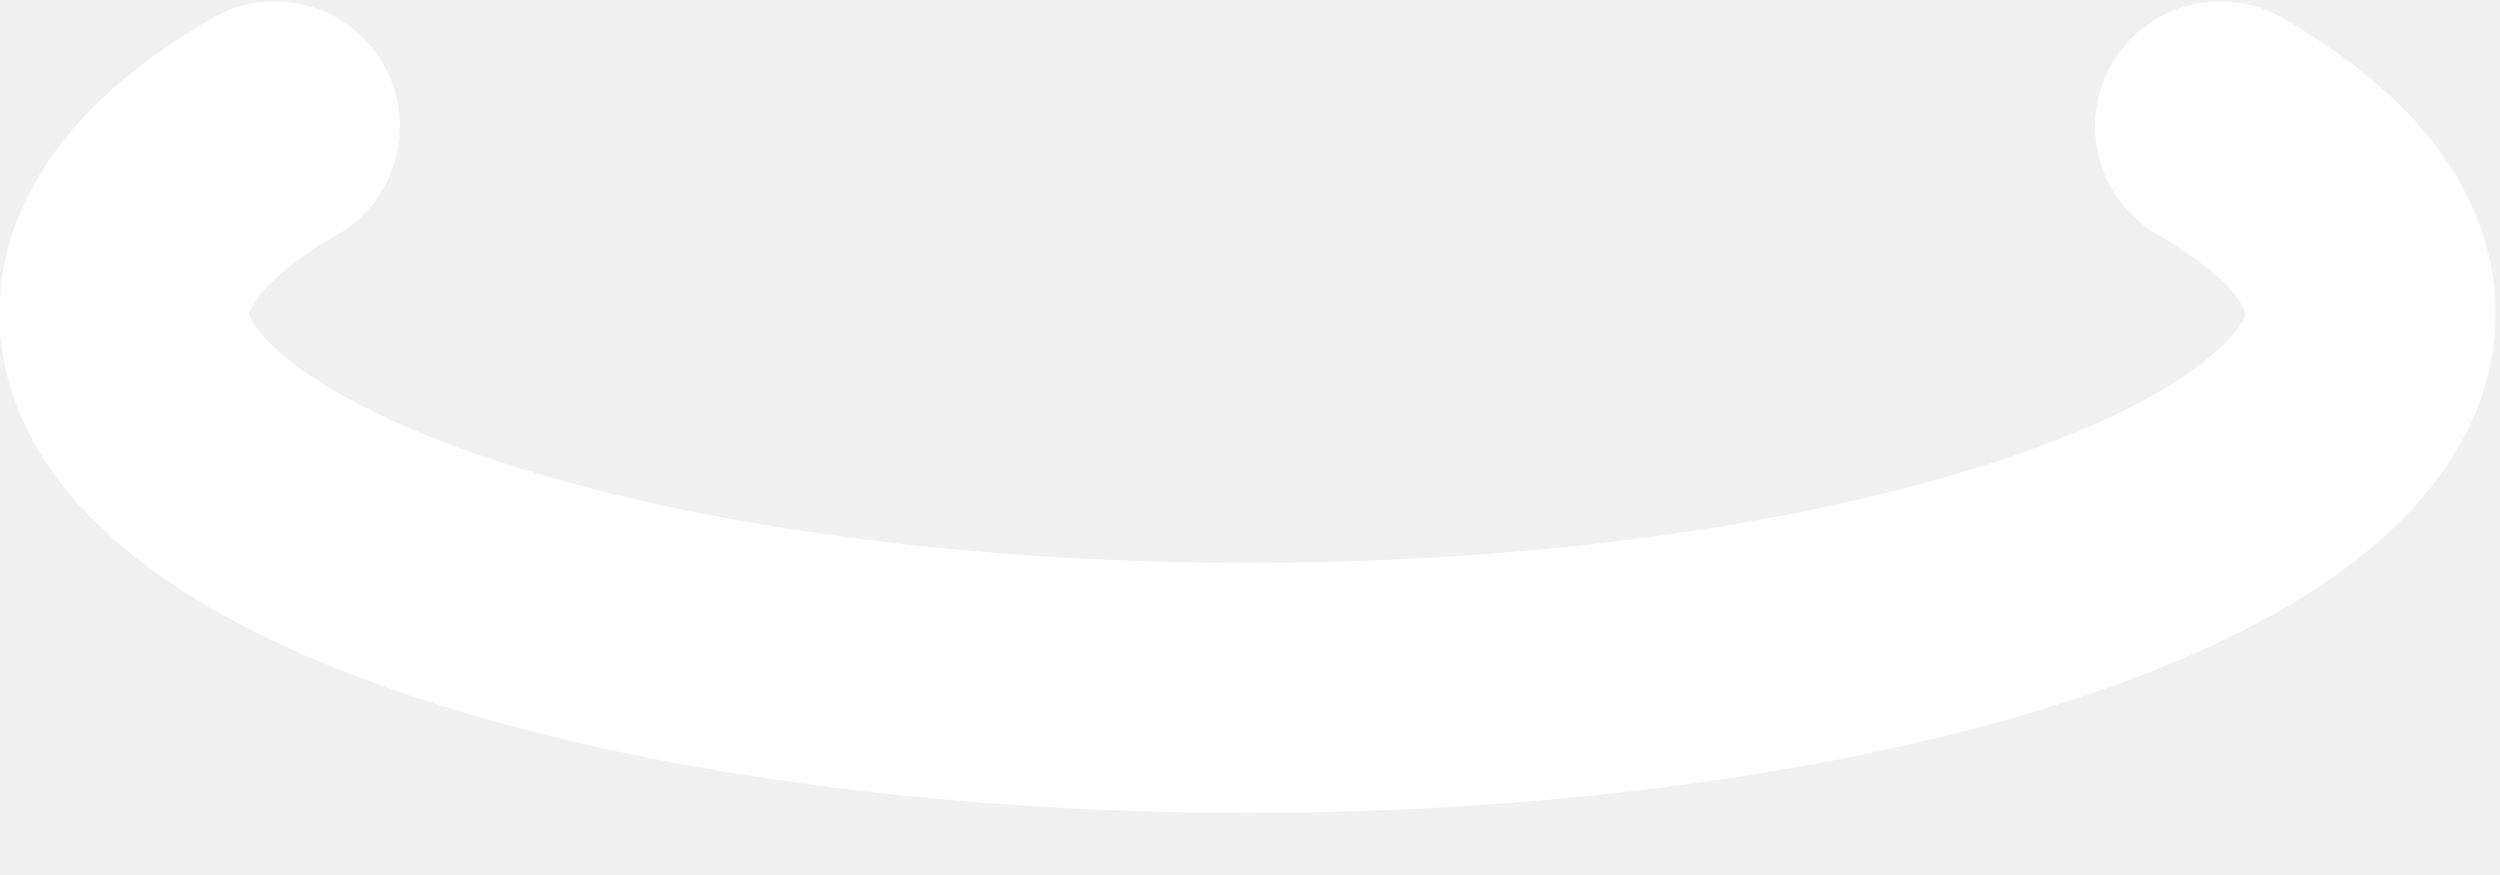
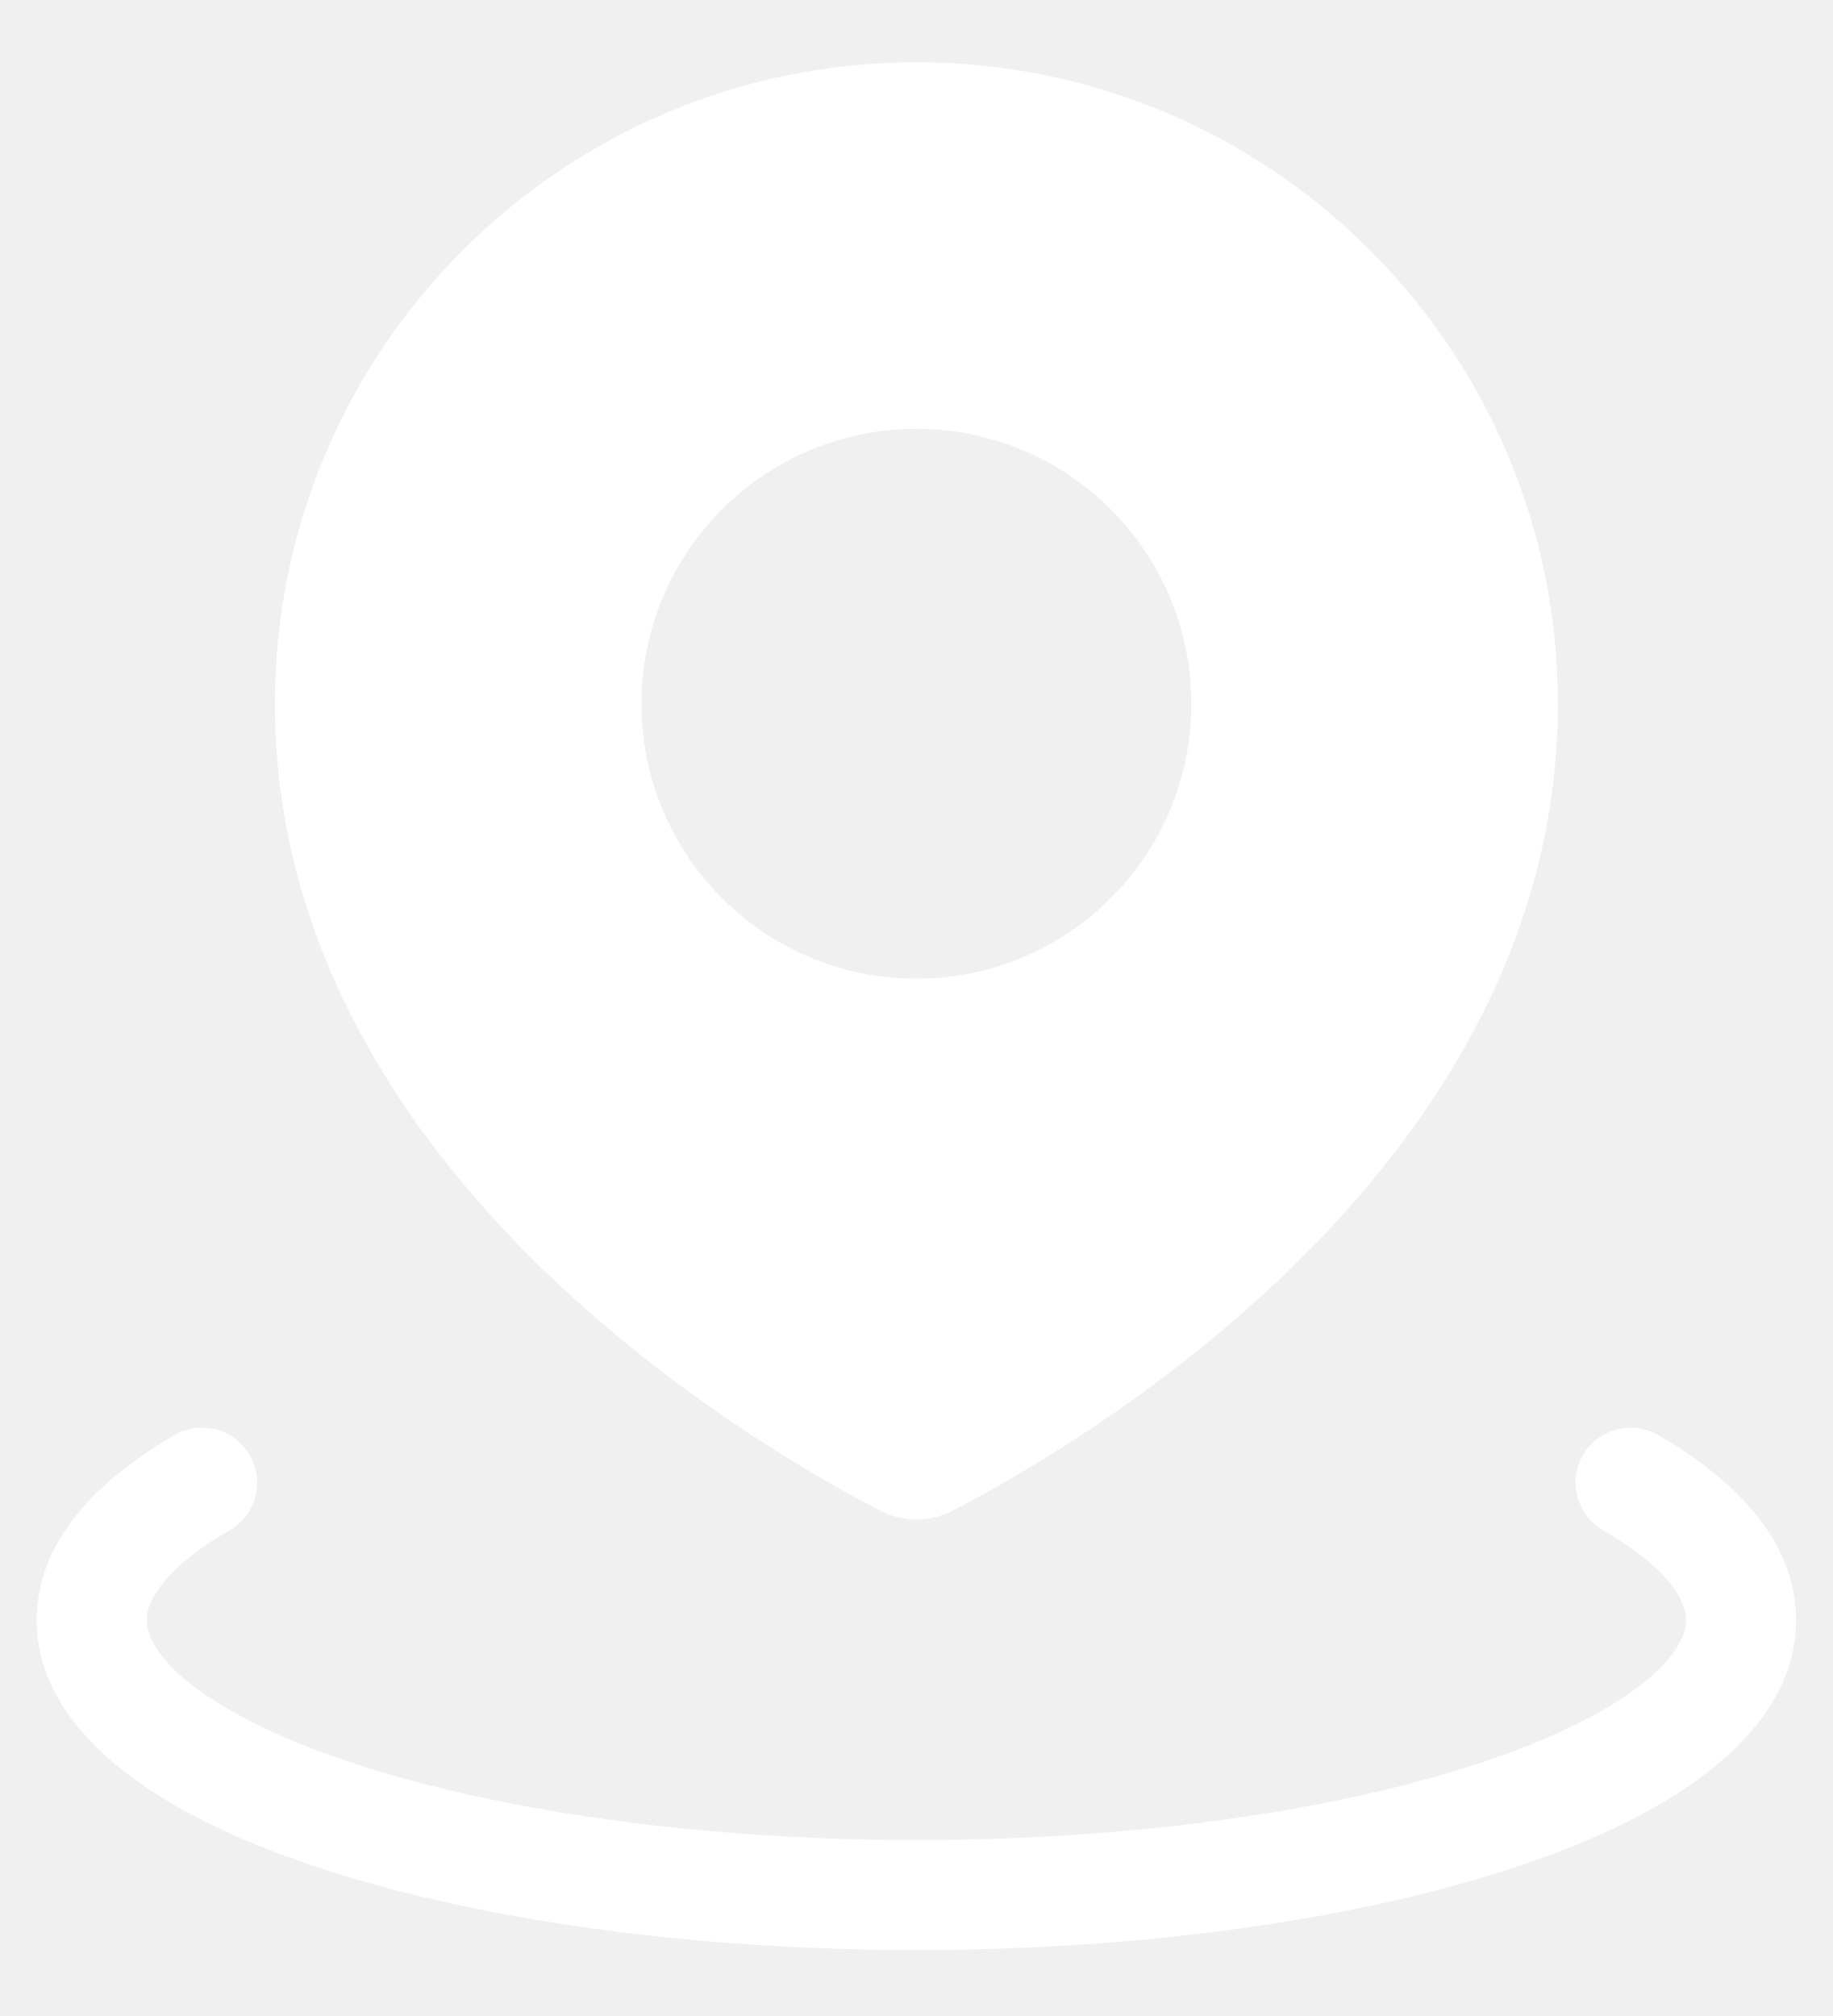
- <svg xmlns="http://www.w3.org/2000/svg" width="20" height="7" viewBox="0 0 20 7" fill="none">
-   <path d="M17.761 1.011C18.55 1.466 18.965 1.983 18.965 2.508C18.965 3.034 18.55 3.55 17.761 4.006C16.973 4.461 15.838 4.839 14.473 5.102C13.107 5.365 11.557 5.503 9.98 5.503C8.403 5.503 6.853 5.365 5.487 5.102C4.122 4.839 2.987 4.461 2.199 4.006C1.41 3.55 0.995 3.034 0.995 2.508C0.995 1.983 1.41 1.466 2.199 1.011" stroke="white" stroke-width="2" stroke-linecap="round" />
+ <svg xmlns="http://www.w3.org/2000/svg" width="20" height="22" viewBox="0 0 20 22" fill="none">
+   <path fill-rule="evenodd" clip-rule="evenodd" d="M17 7.68C17 12.696 11.881 15.715 10.398 16.484C10.145 16.615 9.855 16.615 9.602 16.484C8.119 15.715 3 12.696 3 7.68C3 3.814 6.134 0.68 10 0.68C13.866 0.68 17 3.814 17 7.68ZM13 7.68C13 9.337 11.657 10.68 10 10.68C8.343 10.68 7 9.337 7 7.68C7 6.023 8.343 4.68 10 4.68C11.657 4.68 13 6.023 13 7.68ZM18.094 15.66C17.807 15.495 17.44 15.593 17.275 15.88C17.109 16.167 17.207 16.534 17.494 16.7C18.237 17.129 18.4 17.49 18.4 17.68C18.4 17.87 18.237 18.232 17.494 18.66C16.784 19.07 15.72 19.432 14.387 19.689C13.06 19.944 11.547 20.08 10 20.08C8.453 20.08 6.94 19.944 5.613 19.689C4.28 19.432 3.216 19.07 2.506 18.66C1.763 18.232 1.6 17.87 1.6 17.68C1.6 17.49 1.763 17.129 2.506 16.7C2.793 16.534 2.891 16.167 2.725 15.88C2.56 15.593 2.193 15.495 1.906 15.66C1.069 16.144 0.4 16.817 0.4 17.68C0.4 18.543 1.069 19.216 1.906 19.7C2.776 20.202 3.984 20.597 5.387 20.867C6.797 21.139 8.387 21.28 10 21.28C11.613 21.28 13.203 21.139 14.613 20.867C16.016 20.597 17.224 20.202 18.094 19.7C18.931 19.216 19.6 18.543 19.6 17.68C19.6 16.817 18.931 16.144 18.094 15.66Z" fill="white" />
</svg>
